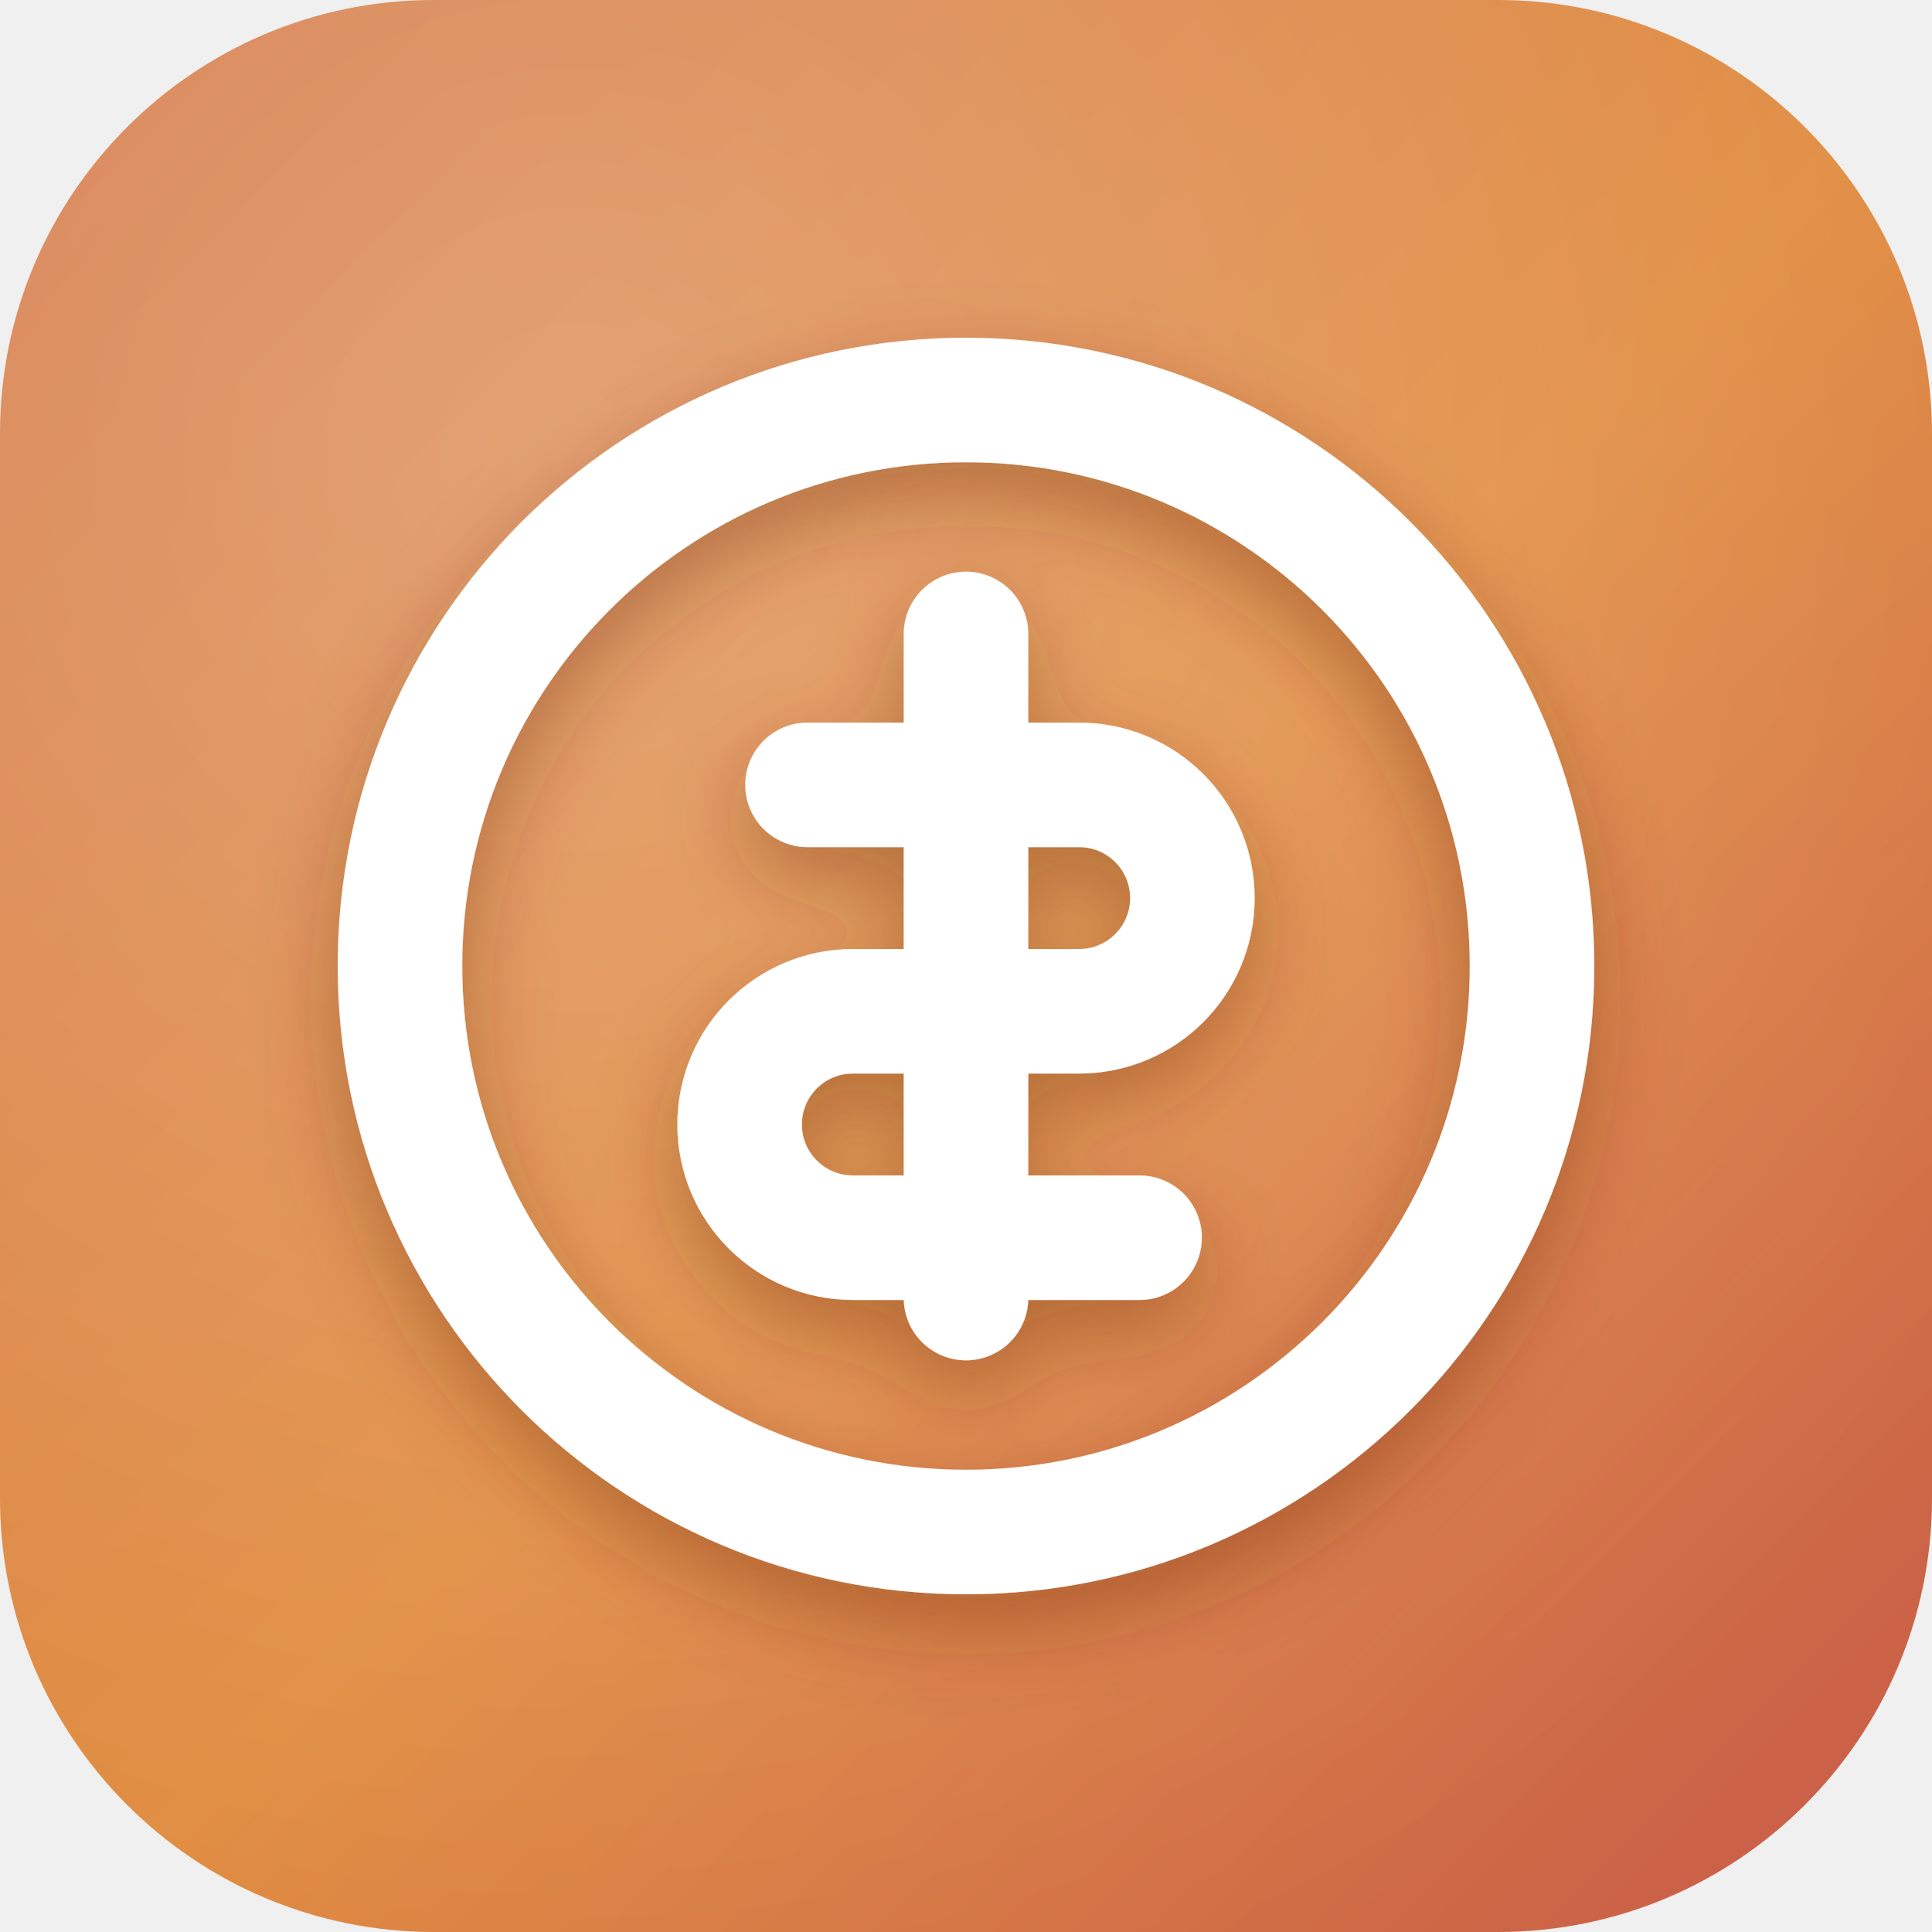
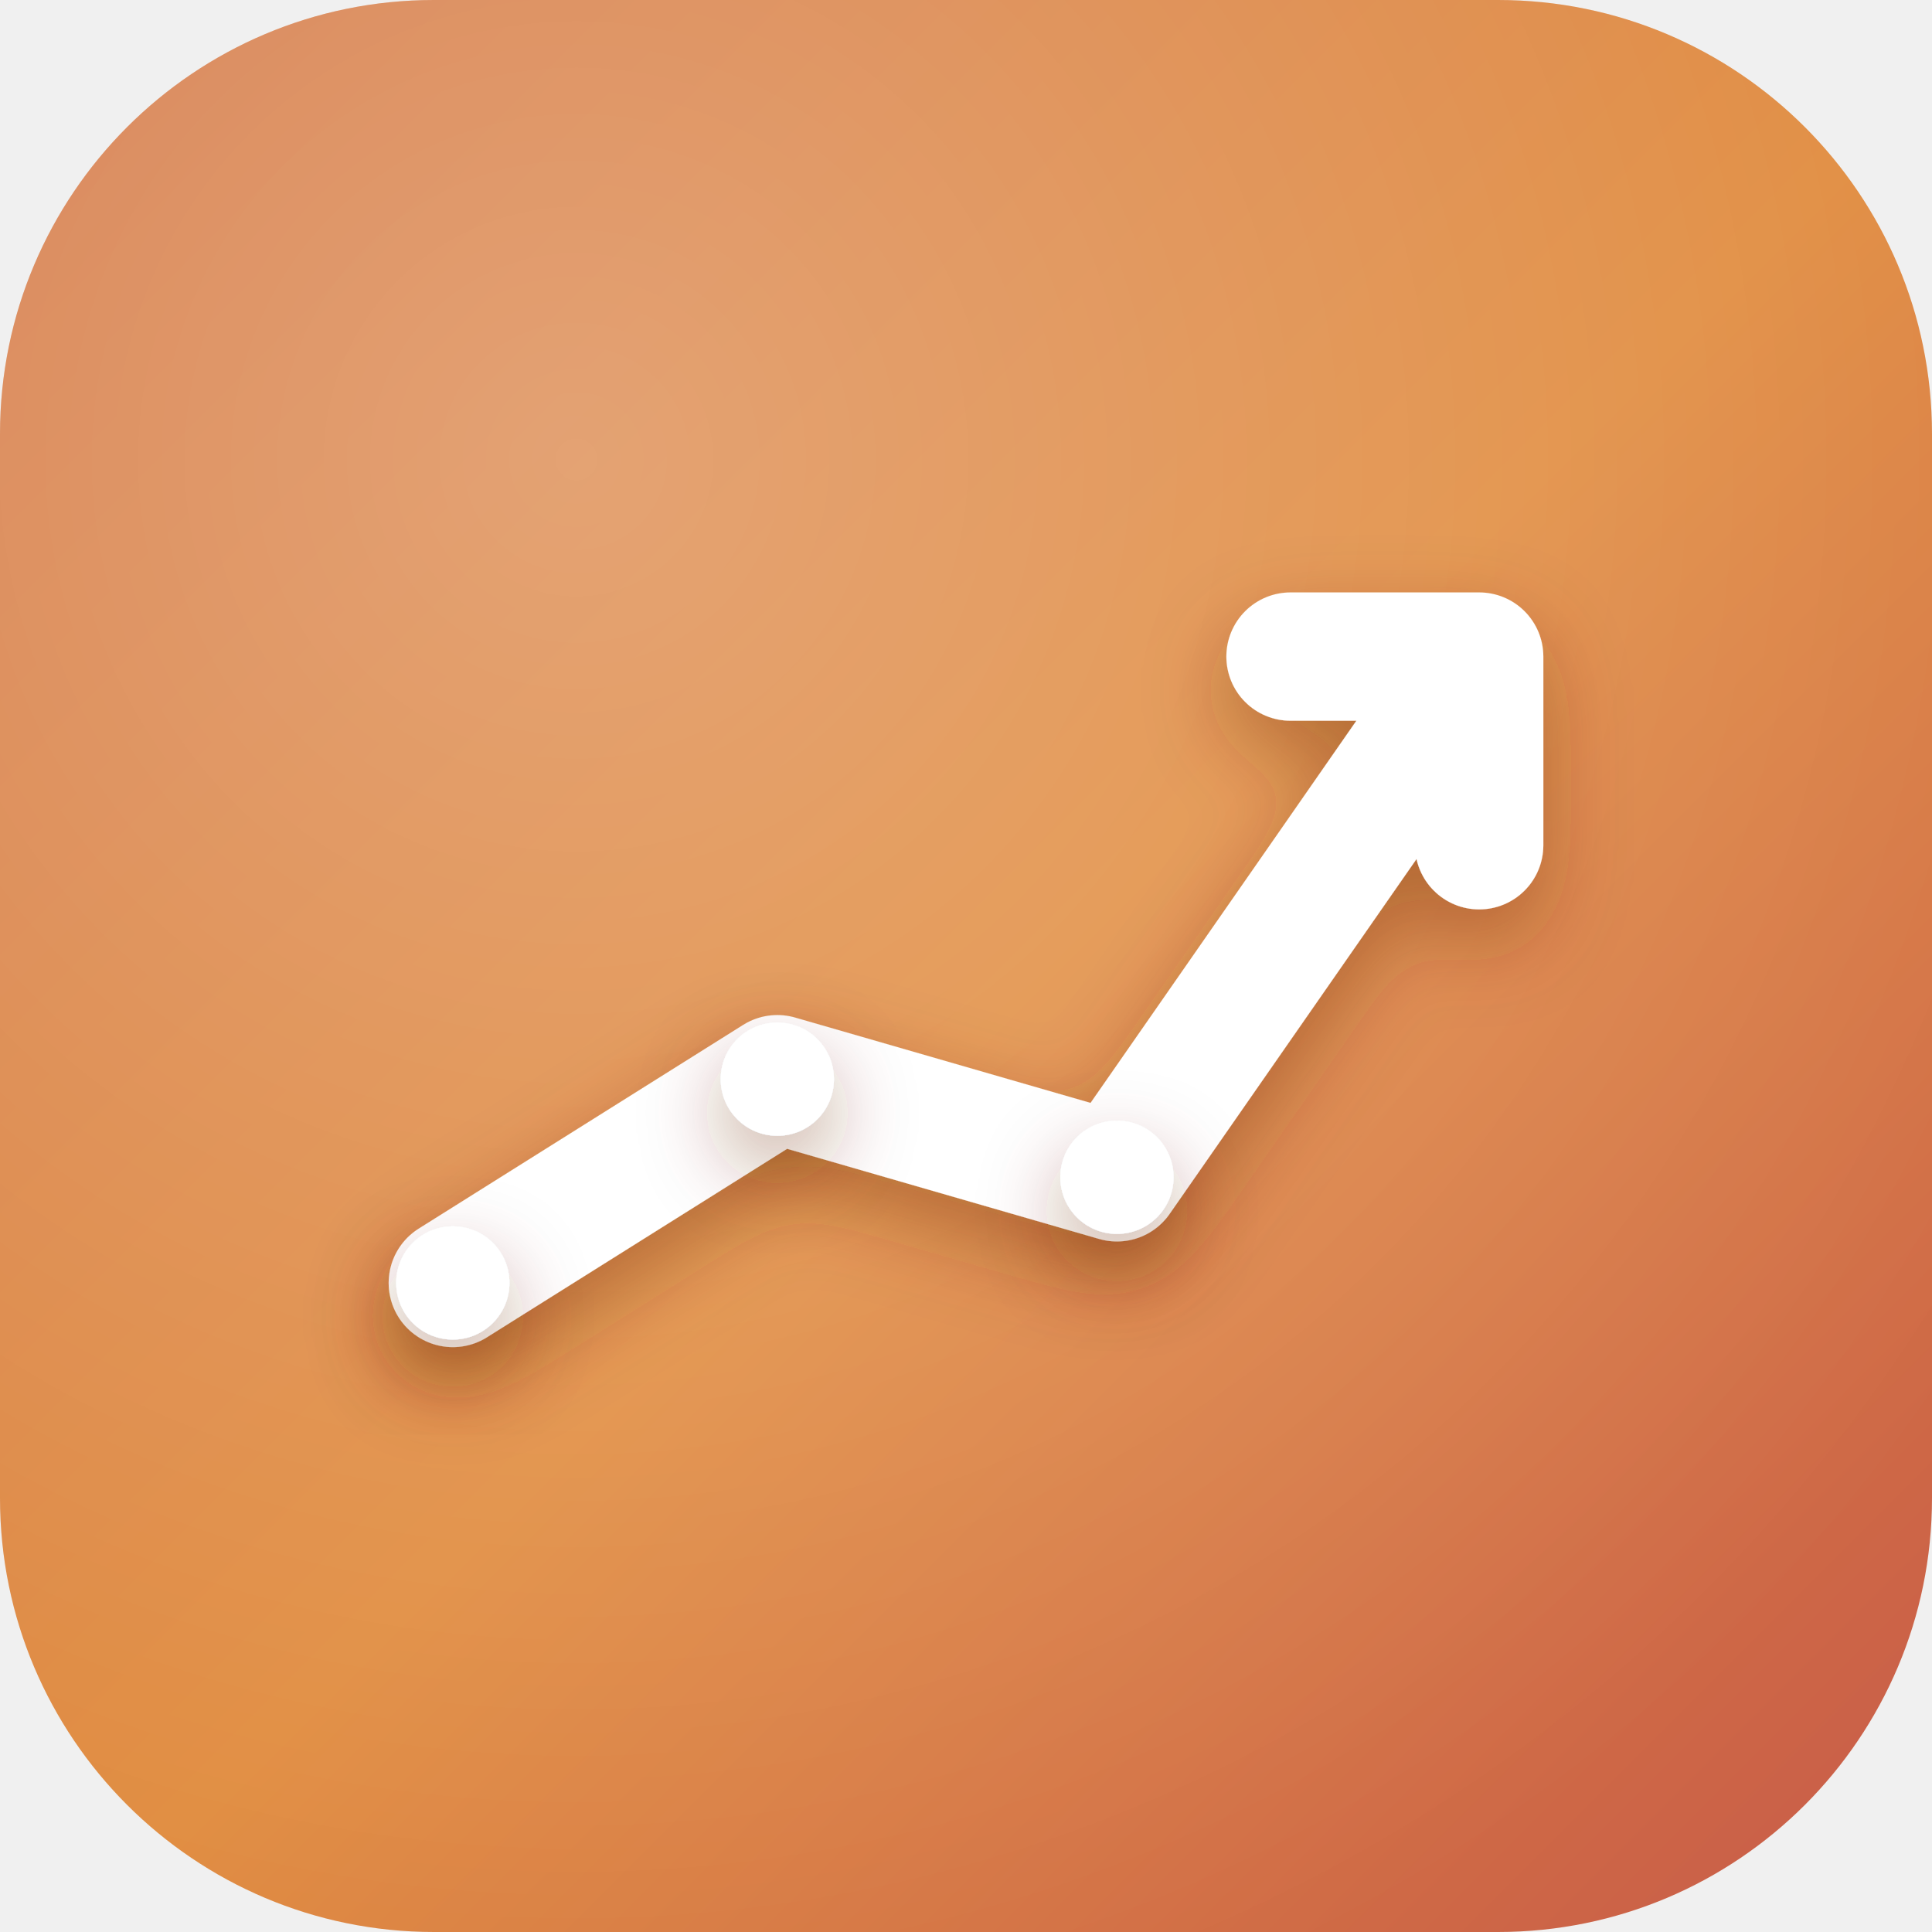
<svg xmlns="http://www.w3.org/2000/svg" viewBox="0 0 512 512" width="512" height="512">
  <defs>
    <linearGradient id="g" x1="0" y1="0" x2="1" y2="1">
      <stop offset="0" stop-color="#d2723f" />
      <stop offset="0.52" stop-color="#e08a3c" />
      <stop offset="1" stop-color="#c75a4a" />
    </linearGradient>
    <radialGradient id="hl" cx="0.3" cy="0.24" r="0.85">
      <stop offset="0" stop-color="#ffffff" stop-opacity="0.28" />
      <stop offset="1" stop-color="#ffffff" stop-opacity="0" />
    </radialGradient>
    <filter id="sh" x="-30%" y="-30%" width="160%" height="160%">
      <feDropShadow dx="0" dy="9" stdDeviation="11" flood-color="#6f2a12" flood-opacity="0.38" />
    </filter>
  </defs>
  <rect width="512" height="512" rx="115" fill="url(#g)" />
  <rect width="512" height="512" rx="115" fill="url(#hl)" />
-   <g filter="url(#sh)" fill="none" stroke="#ffffff" stroke-width="33" stroke-linecap="round" stroke-linejoin="round">
-     <circle cx="256" cy="256" r="150" />
-     <path d="M256 168 v176 M214 208 h72 a30 30 0 0 1 0 60 h-60 a30 30 0 0 0 0 60 h76" />
+   <g filter="url(#sh)" fill="none" stroke="#ffffff" stroke-width="34" stroke-linecap="round" stroke-linejoin="round">
+     <path d="M120 340 L206 286 L296 312 L392 174 M392 174 L342 174 M392 174 L392 224" />
+   </g>
+   <g fill="#ffffff" filter="url(#sh)">
+     <circle cx="120" cy="340" r="15" />
+     <circle cx="206" cy="286" r="15" />
+     <circle cx="296" cy="312" r="15" />
  </g>
</svg>
